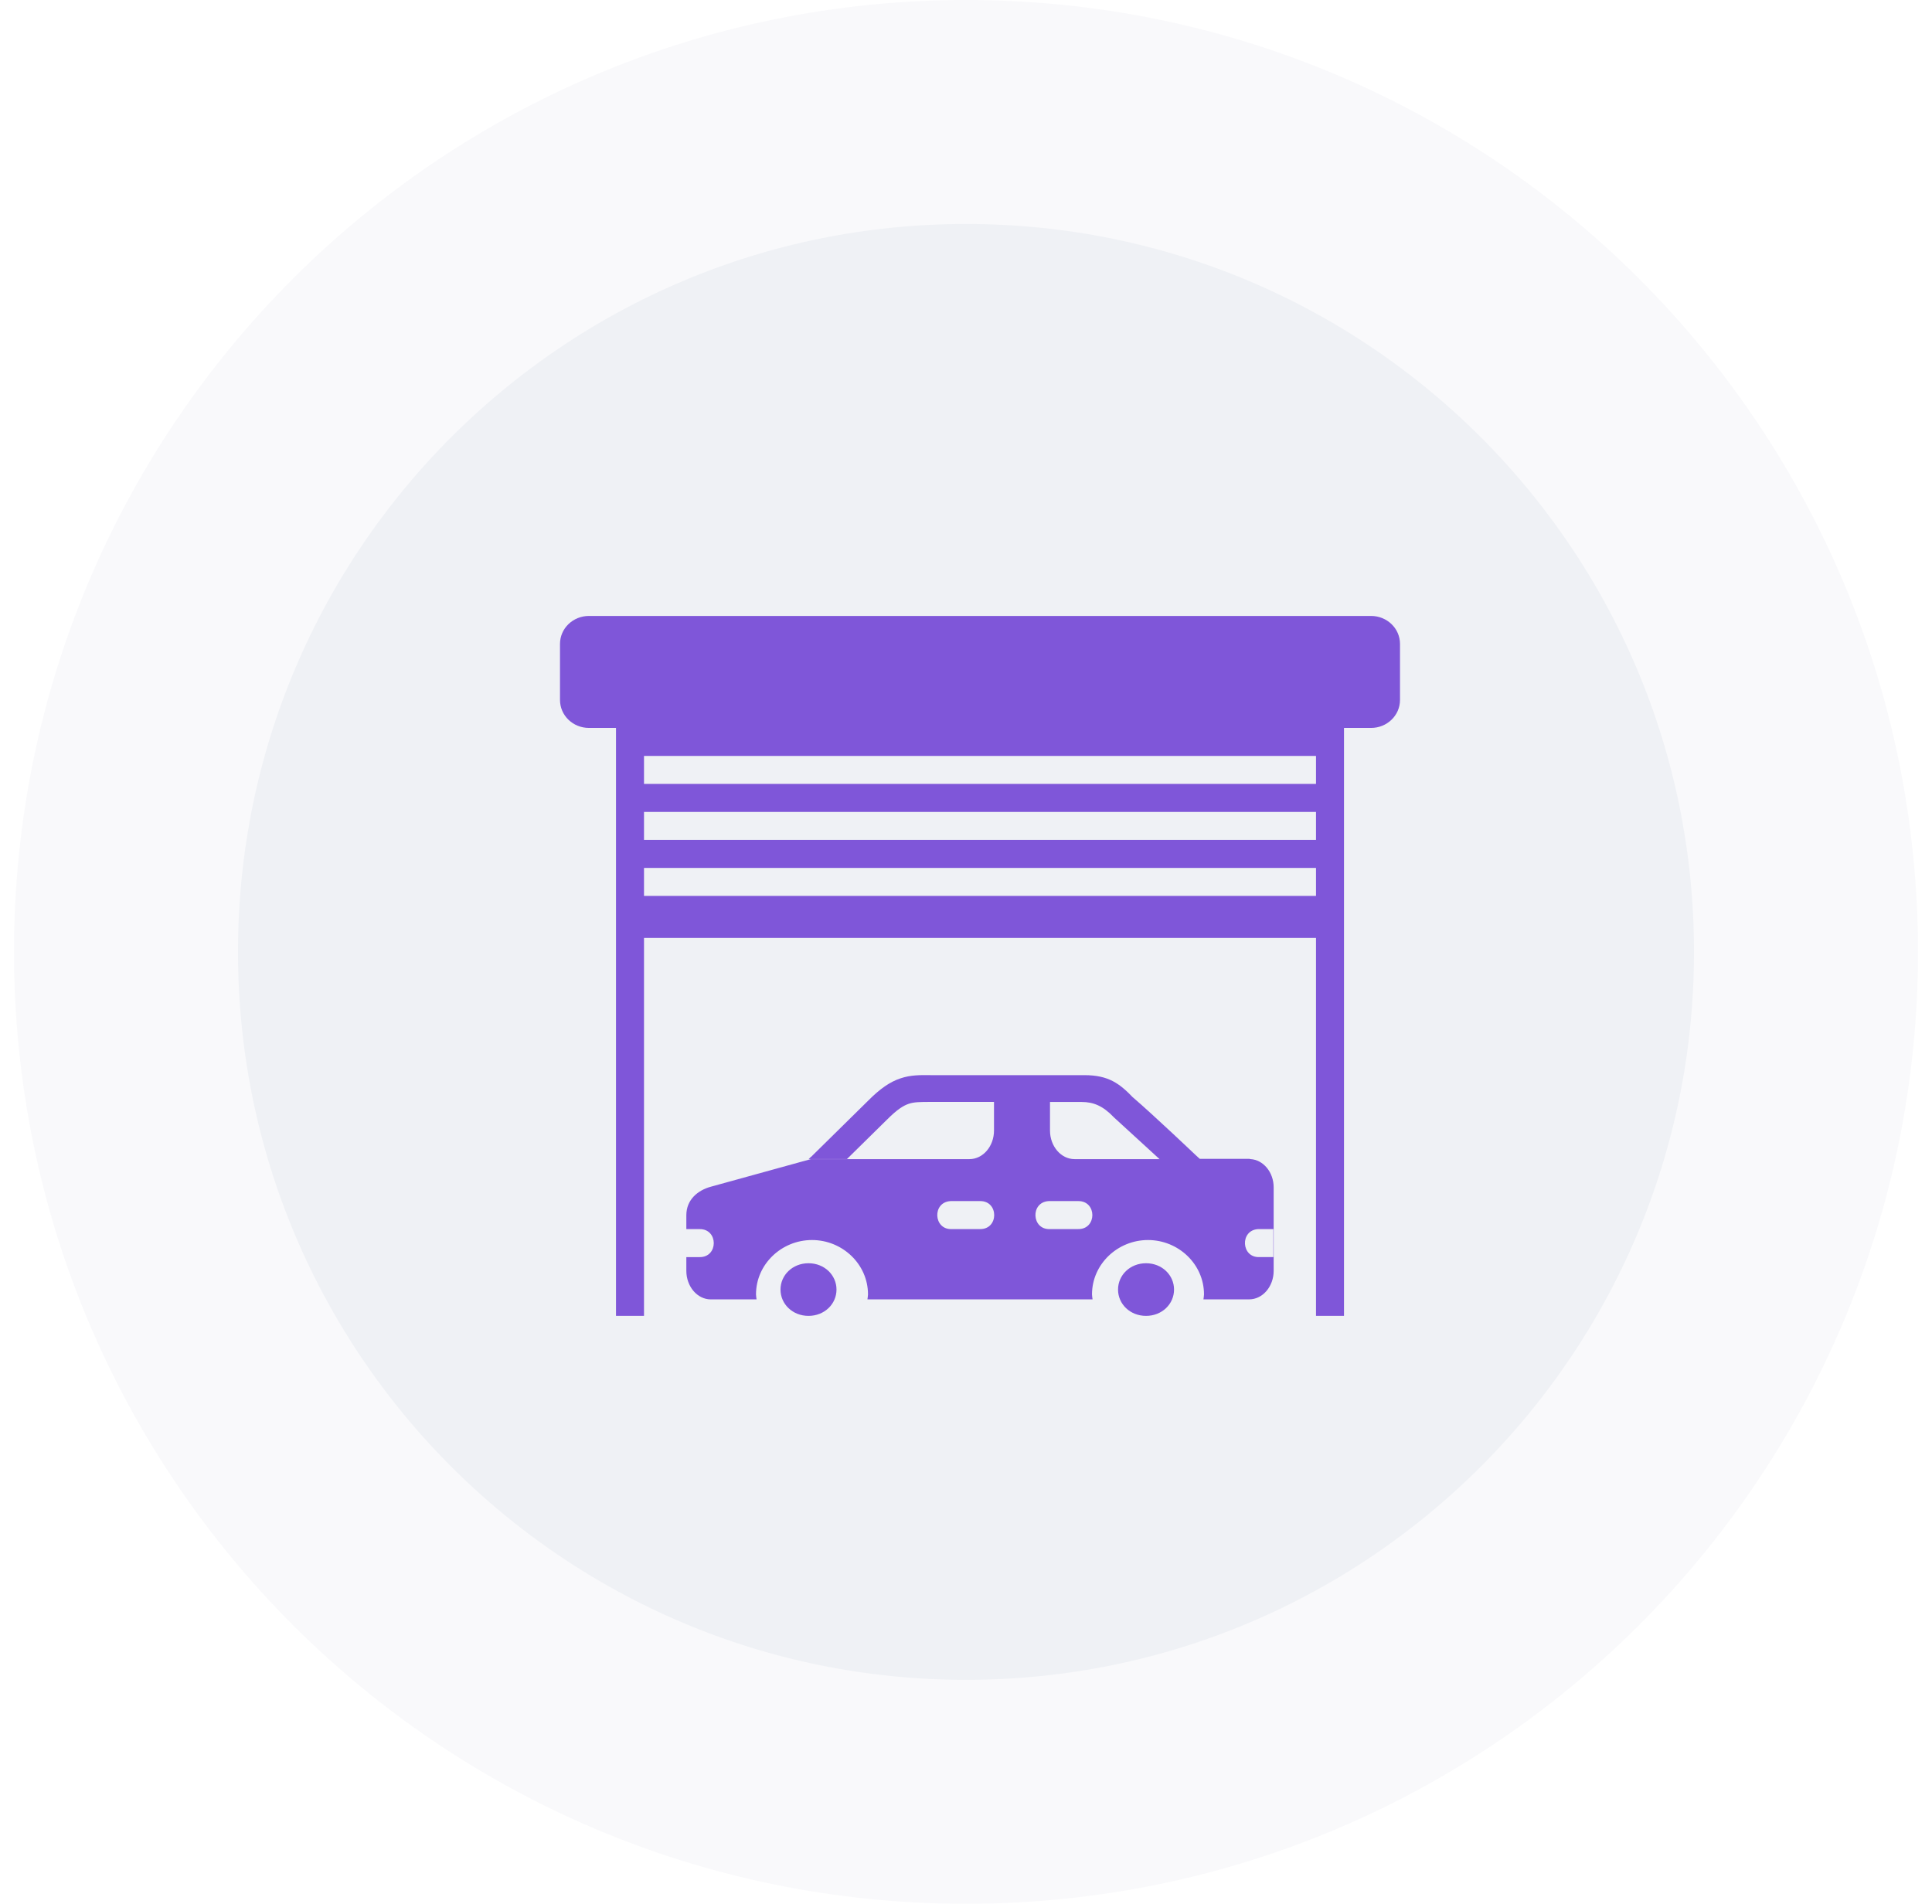
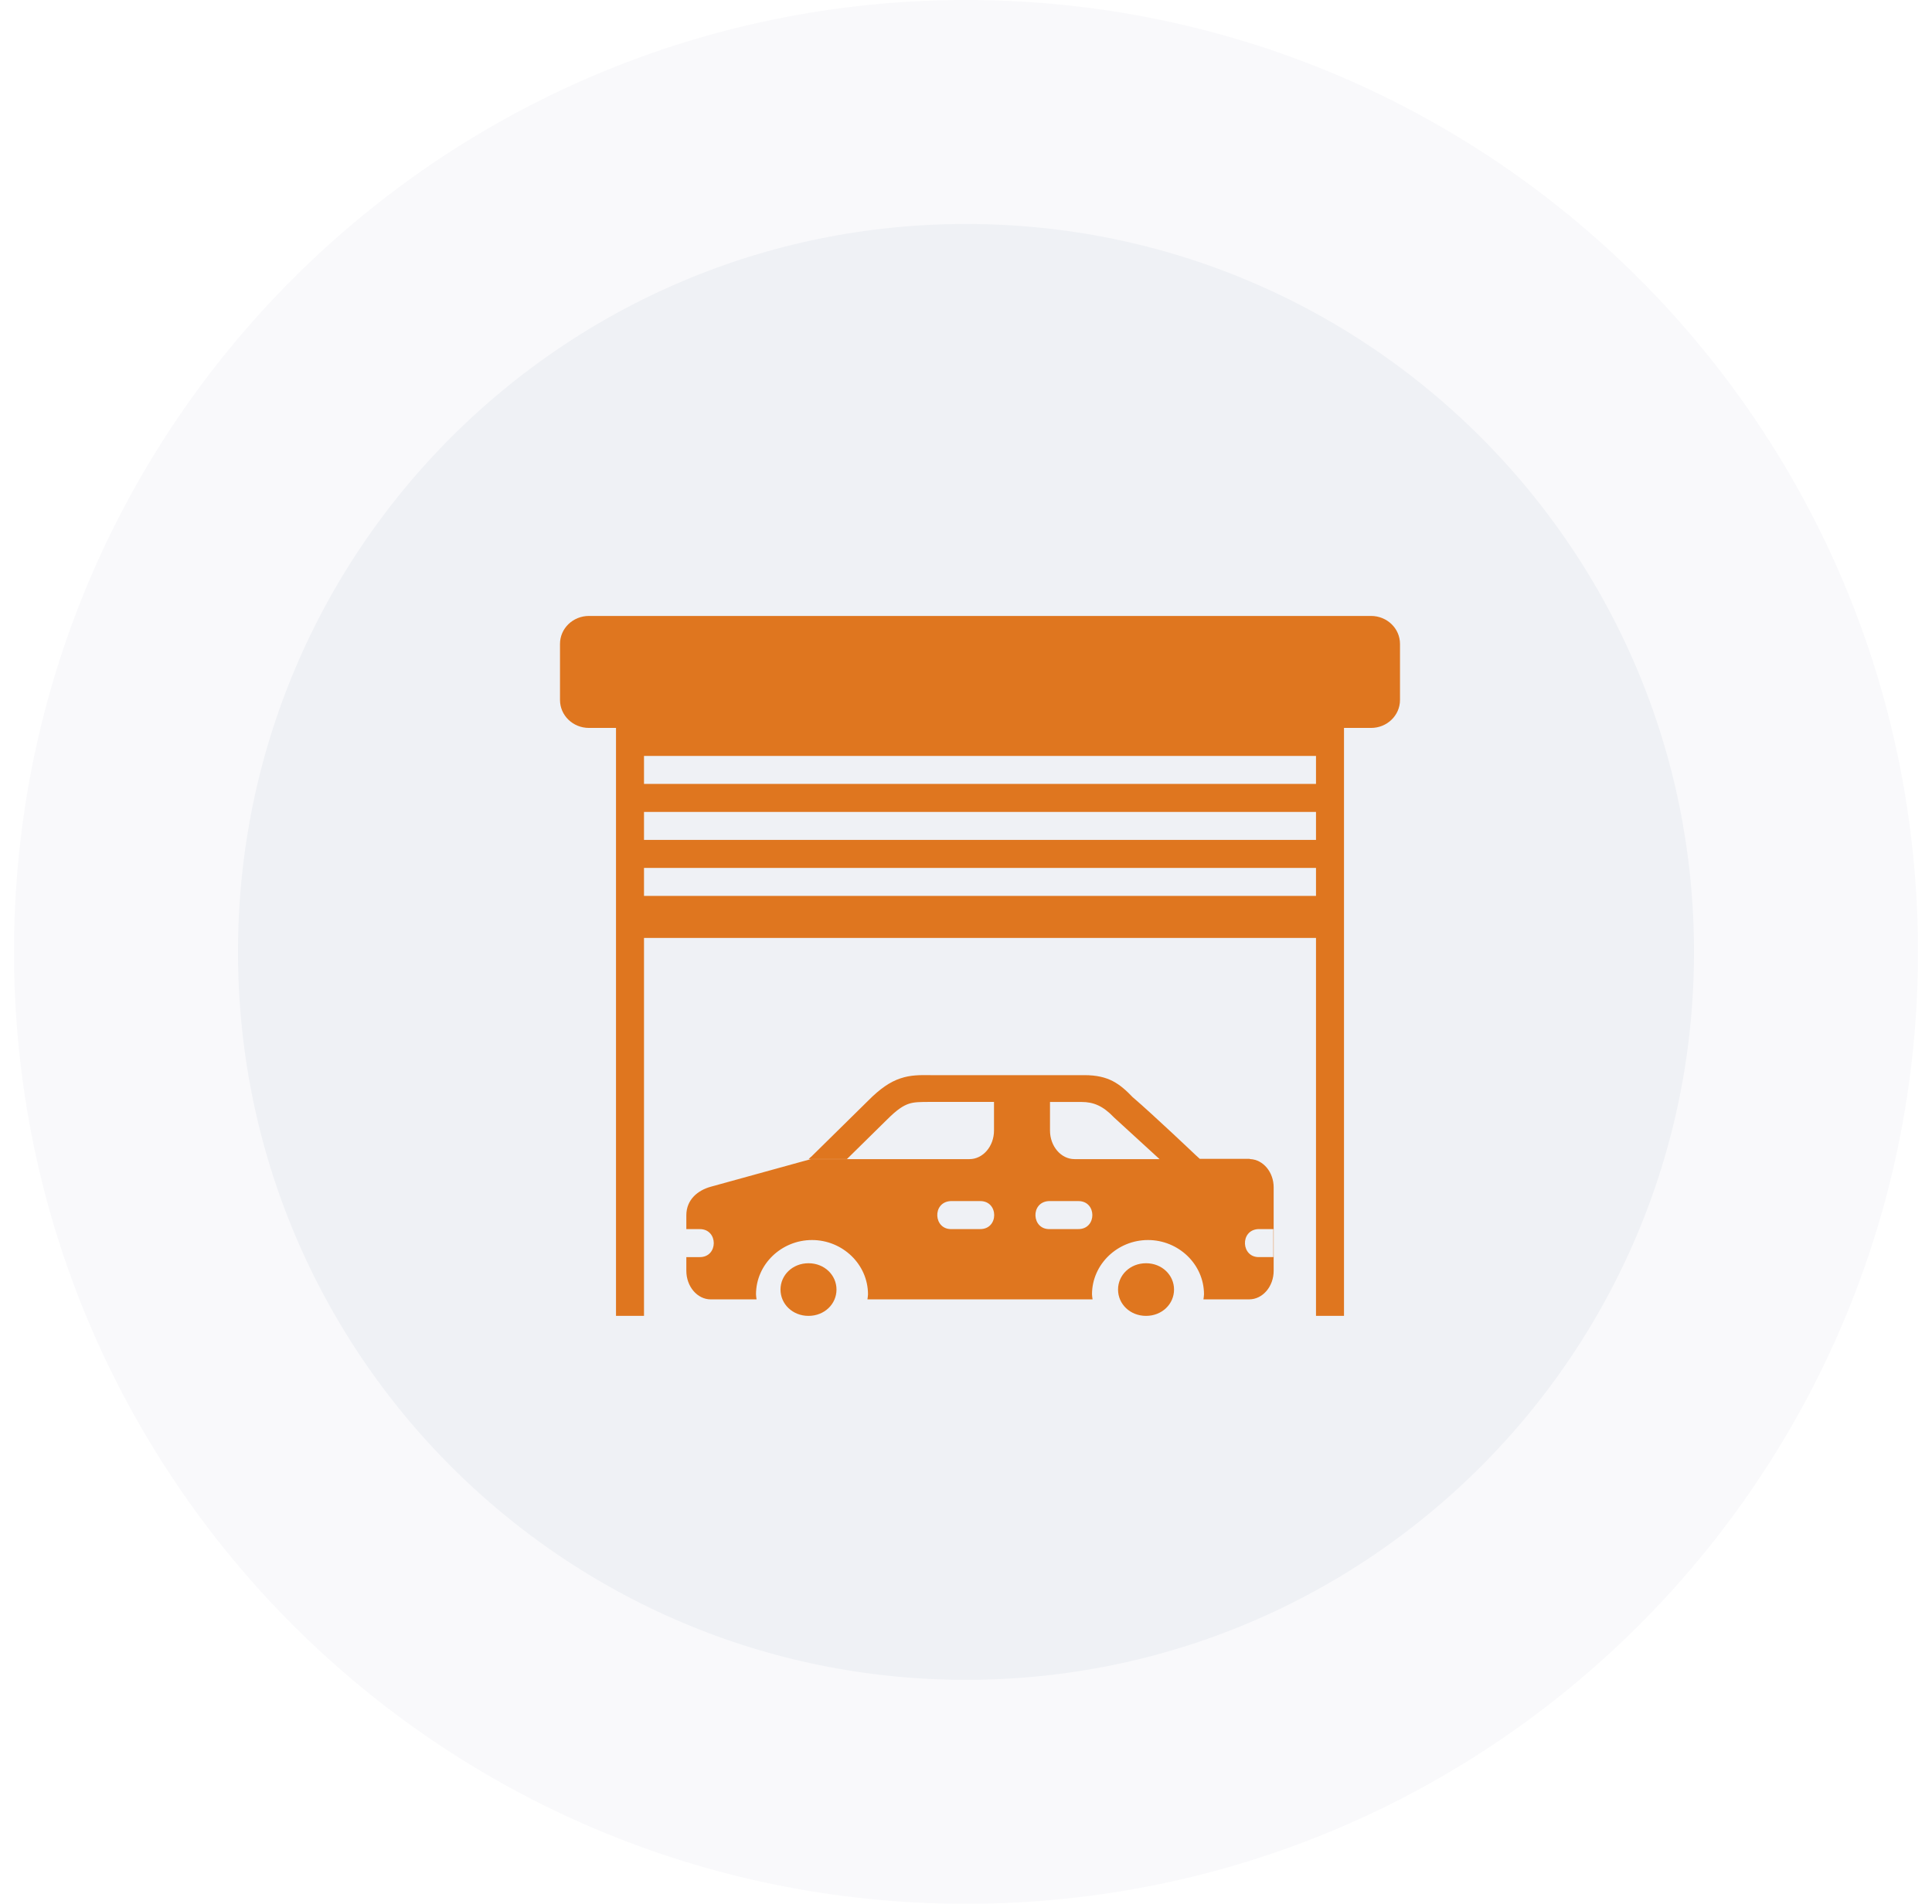
<svg xmlns="http://www.w3.org/2000/svg" width="69" height="68" viewBox="0 0 69 68" fill="none">
  <rect x="4.5" y="4" width="60" height="60" rx="30" fill="#EFF1F5" />
  <rect x="4.5" y="4" width="60" height="60" rx="30" stroke="#F9F9FB" stroke-width="8" />
-   <path d="M21.035 22C20.462 22 20 22.446 20 23V25C20 25.554 20.462 26 21.035 26H22V47H23V33.5H47V47H48V26H48.965C49.538 26 50 25.554 50 25V23C50 22.446 49.538 22 48.965 22H21.035ZM23 27H47V28H23V27ZM23 29H47V30H23V29ZM23 31H47V32H23V31ZM33.23 38.4C32.87 38.4 32.53 38.39 32.156 38.518C31.782 38.642 31.426 38.89 31.012 39.307L28.969 41.319H28.963L28.881 41.399H30.248L31.688 39.981H31.689C32.046 39.622 32.267 39.488 32.459 39.424C32.651 39.36 32.865 39.358 33.231 39.358H35.5V40.382C35.5 40.94 35.108 41.401 34.625 41.401H28.959L25.385 42.387C24.92 42.516 24.512 42.848 24.512 43.407V43.901H24.984C25.661 43.891 25.661 44.911 24.984 44.901H24.512V45.391C24.512 45.95 24.902 46.411 25.385 46.411H27.02C27.014 46.351 27 46.294 27 46.233C27 45.155 27.912 44.291 29 44.291C30.088 44.291 31 45.155 31 46.233C31 46.293 30.986 46.351 30.98 46.41H39.02C39.014 46.35 39 46.293 39 46.233C39 45.155 39.912 44.291 41 44.291C42.088 44.291 43 45.155 43 46.233C43 46.293 42.986 46.351 42.98 46.41H44.613C45.097 46.41 45.488 45.95 45.488 45.39V42.41C45.488 41.87 45.119 41.425 44.658 41.4H44.656C44.642 41.4 44.63 41.39 44.616 41.39H42.848L42.705 41.26C42.705 41.26 41.225 39.852 40.457 39.191L40.478 39.214C39.988 38.702 39.592 38.402 38.728 38.402H33.23V38.4ZM37.5 39.36H38.63C39.053 39.36 39.391 39.5 39.777 39.903L39.789 39.915L41.412 41.401H38.375C37.892 41.401 37.5 40.94 37.5 40.381V39.36ZM33.95 42.9H35C35.676 42.89 35.676 43.91 35 43.9H34C33.333 43.935 33.283 42.935 33.95 42.9ZM37.455 42.9H38.505C39.182 42.89 39.182 43.91 38.505 43.9H37.505C36.839 43.935 36.789 42.935 37.455 42.9ZM44.938 43.9H45.477V44.9H44.988C44.322 44.935 44.271 43.935 44.938 43.9ZM28.875 45.12C28.305 45.12 27.875 45.544 27.875 46.06C27.875 46.577 28.305 47 28.875 47C29.445 47 29.875 46.577 29.875 46.06C29.875 45.544 29.445 45.12 28.875 45.12ZM40.93 45.12C40.359 45.12 39.93 45.544 39.93 46.06C39.93 46.577 40.359 47 40.93 47C41.5 47 41.93 46.577 41.93 46.06C41.93 45.544 41.5 45.12 40.93 45.12Z" fill="#7F56D9" />
+   <path d="M21.035 22C20.462 22 20 22.446 20 23V25C20 25.554 20.462 26 21.035 26H22V47H23V33.5H47V47H48V26H48.965C49.538 26 50 25.554 50 25V23C50 22.446 49.538 22 48.965 22H21.035ZM23 27H47V28H23V27ZM23 29H47V30H23V29ZM23 31H47V32H23V31ZM33.23 38.4C32.87 38.4 32.53 38.39 32.156 38.518C31.782 38.642 31.426 38.89 31.012 39.307L28.969 41.319H28.963L28.881 41.399H30.248L31.688 39.981H31.689C32.046 39.622 32.267 39.488 32.459 39.424C32.651 39.36 32.865 39.358 33.231 39.358H35.5V40.382C35.5 40.94 35.108 41.401 34.625 41.401H28.959L25.385 42.387C24.92 42.516 24.512 42.848 24.512 43.407V43.901H24.984C25.661 43.891 25.661 44.911 24.984 44.901H24.512V45.391C24.512 45.95 24.902 46.411 25.385 46.411H27.02C27.014 46.351 27 46.294 27 46.233C27 45.155 27.912 44.291 29 44.291C30.088 44.291 31 45.155 31 46.233C31 46.293 30.986 46.351 30.98 46.41H39.02C39.014 46.35 39 46.293 39 46.233C39 45.155 39.912 44.291 41 44.291C42.088 44.291 43 45.155 43 46.233C43 46.293 42.986 46.351 42.98 46.41H44.613C45.097 46.41 45.488 45.95 45.488 45.39V42.41C45.488 41.87 45.119 41.425 44.658 41.4H44.656C44.642 41.4 44.63 41.39 44.616 41.39H42.848L42.705 41.26C42.705 41.26 41.225 39.852 40.457 39.191L40.478 39.214C39.988 38.702 39.592 38.402 38.728 38.402H33.23V38.4ZM37.5 39.36H38.63C39.053 39.36 39.391 39.5 39.777 39.903L39.789 39.915L41.412 41.401H38.375C37.892 41.401 37.5 40.94 37.5 40.381V39.36ZM33.95 42.9H35C35.676 42.89 35.676 43.91 35 43.9H34C33.333 43.935 33.283 42.935 33.95 42.9ZM37.455 42.9H38.505C39.182 42.89 39.182 43.91 38.505 43.9H37.505C36.839 43.935 36.789 42.935 37.455 42.9ZM44.938 43.9H45.477V44.9H44.988C44.322 44.935 44.271 43.935 44.938 43.9ZM28.875 45.12C28.305 45.12 27.875 45.544 27.875 46.06C27.875 46.577 28.305 47 28.875 47C29.445 47 29.875 46.577 29.875 46.06C29.875 45.544 29.445 45.12 28.875 45.12ZM40.93 45.12C40.359 45.12 39.93 45.544 39.93 46.06C39.93 46.577 40.359 47 40.93 47C41.5 47 41.93 46.577 41.93 46.06C41.93 45.544 41.5 45.12 40.93 45.12Z" fill="#DF761F" />
</svg>
